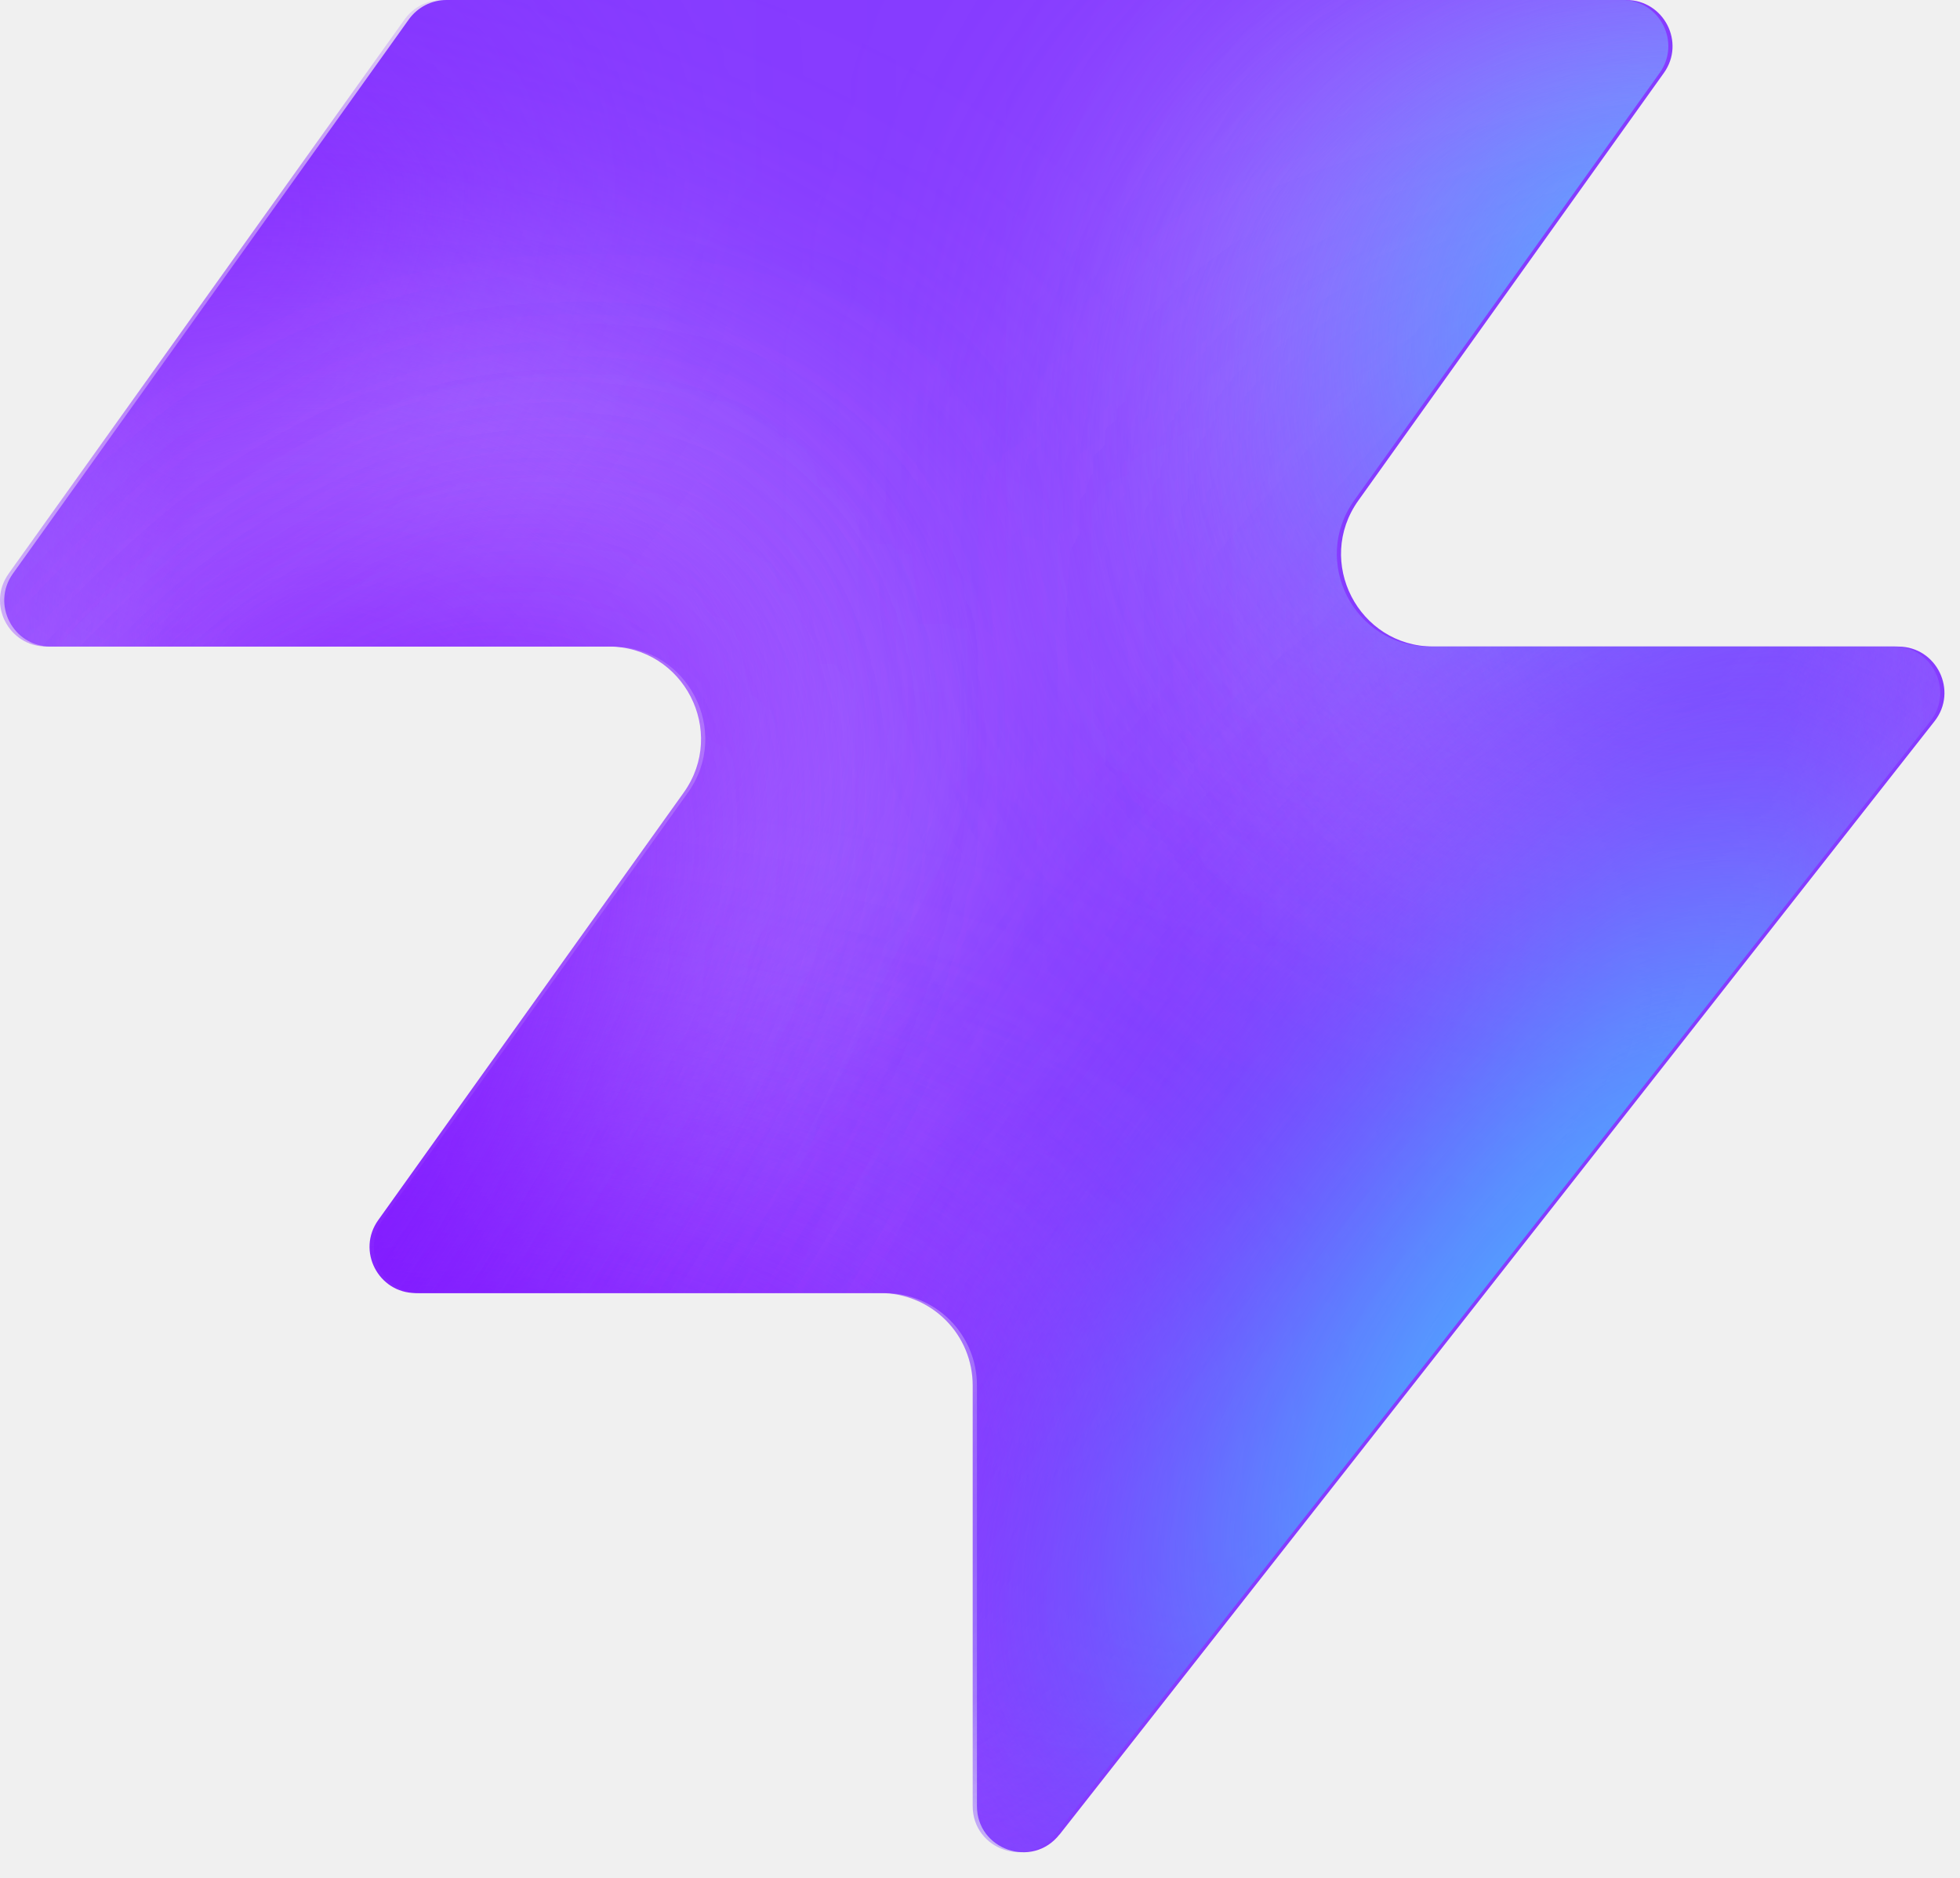
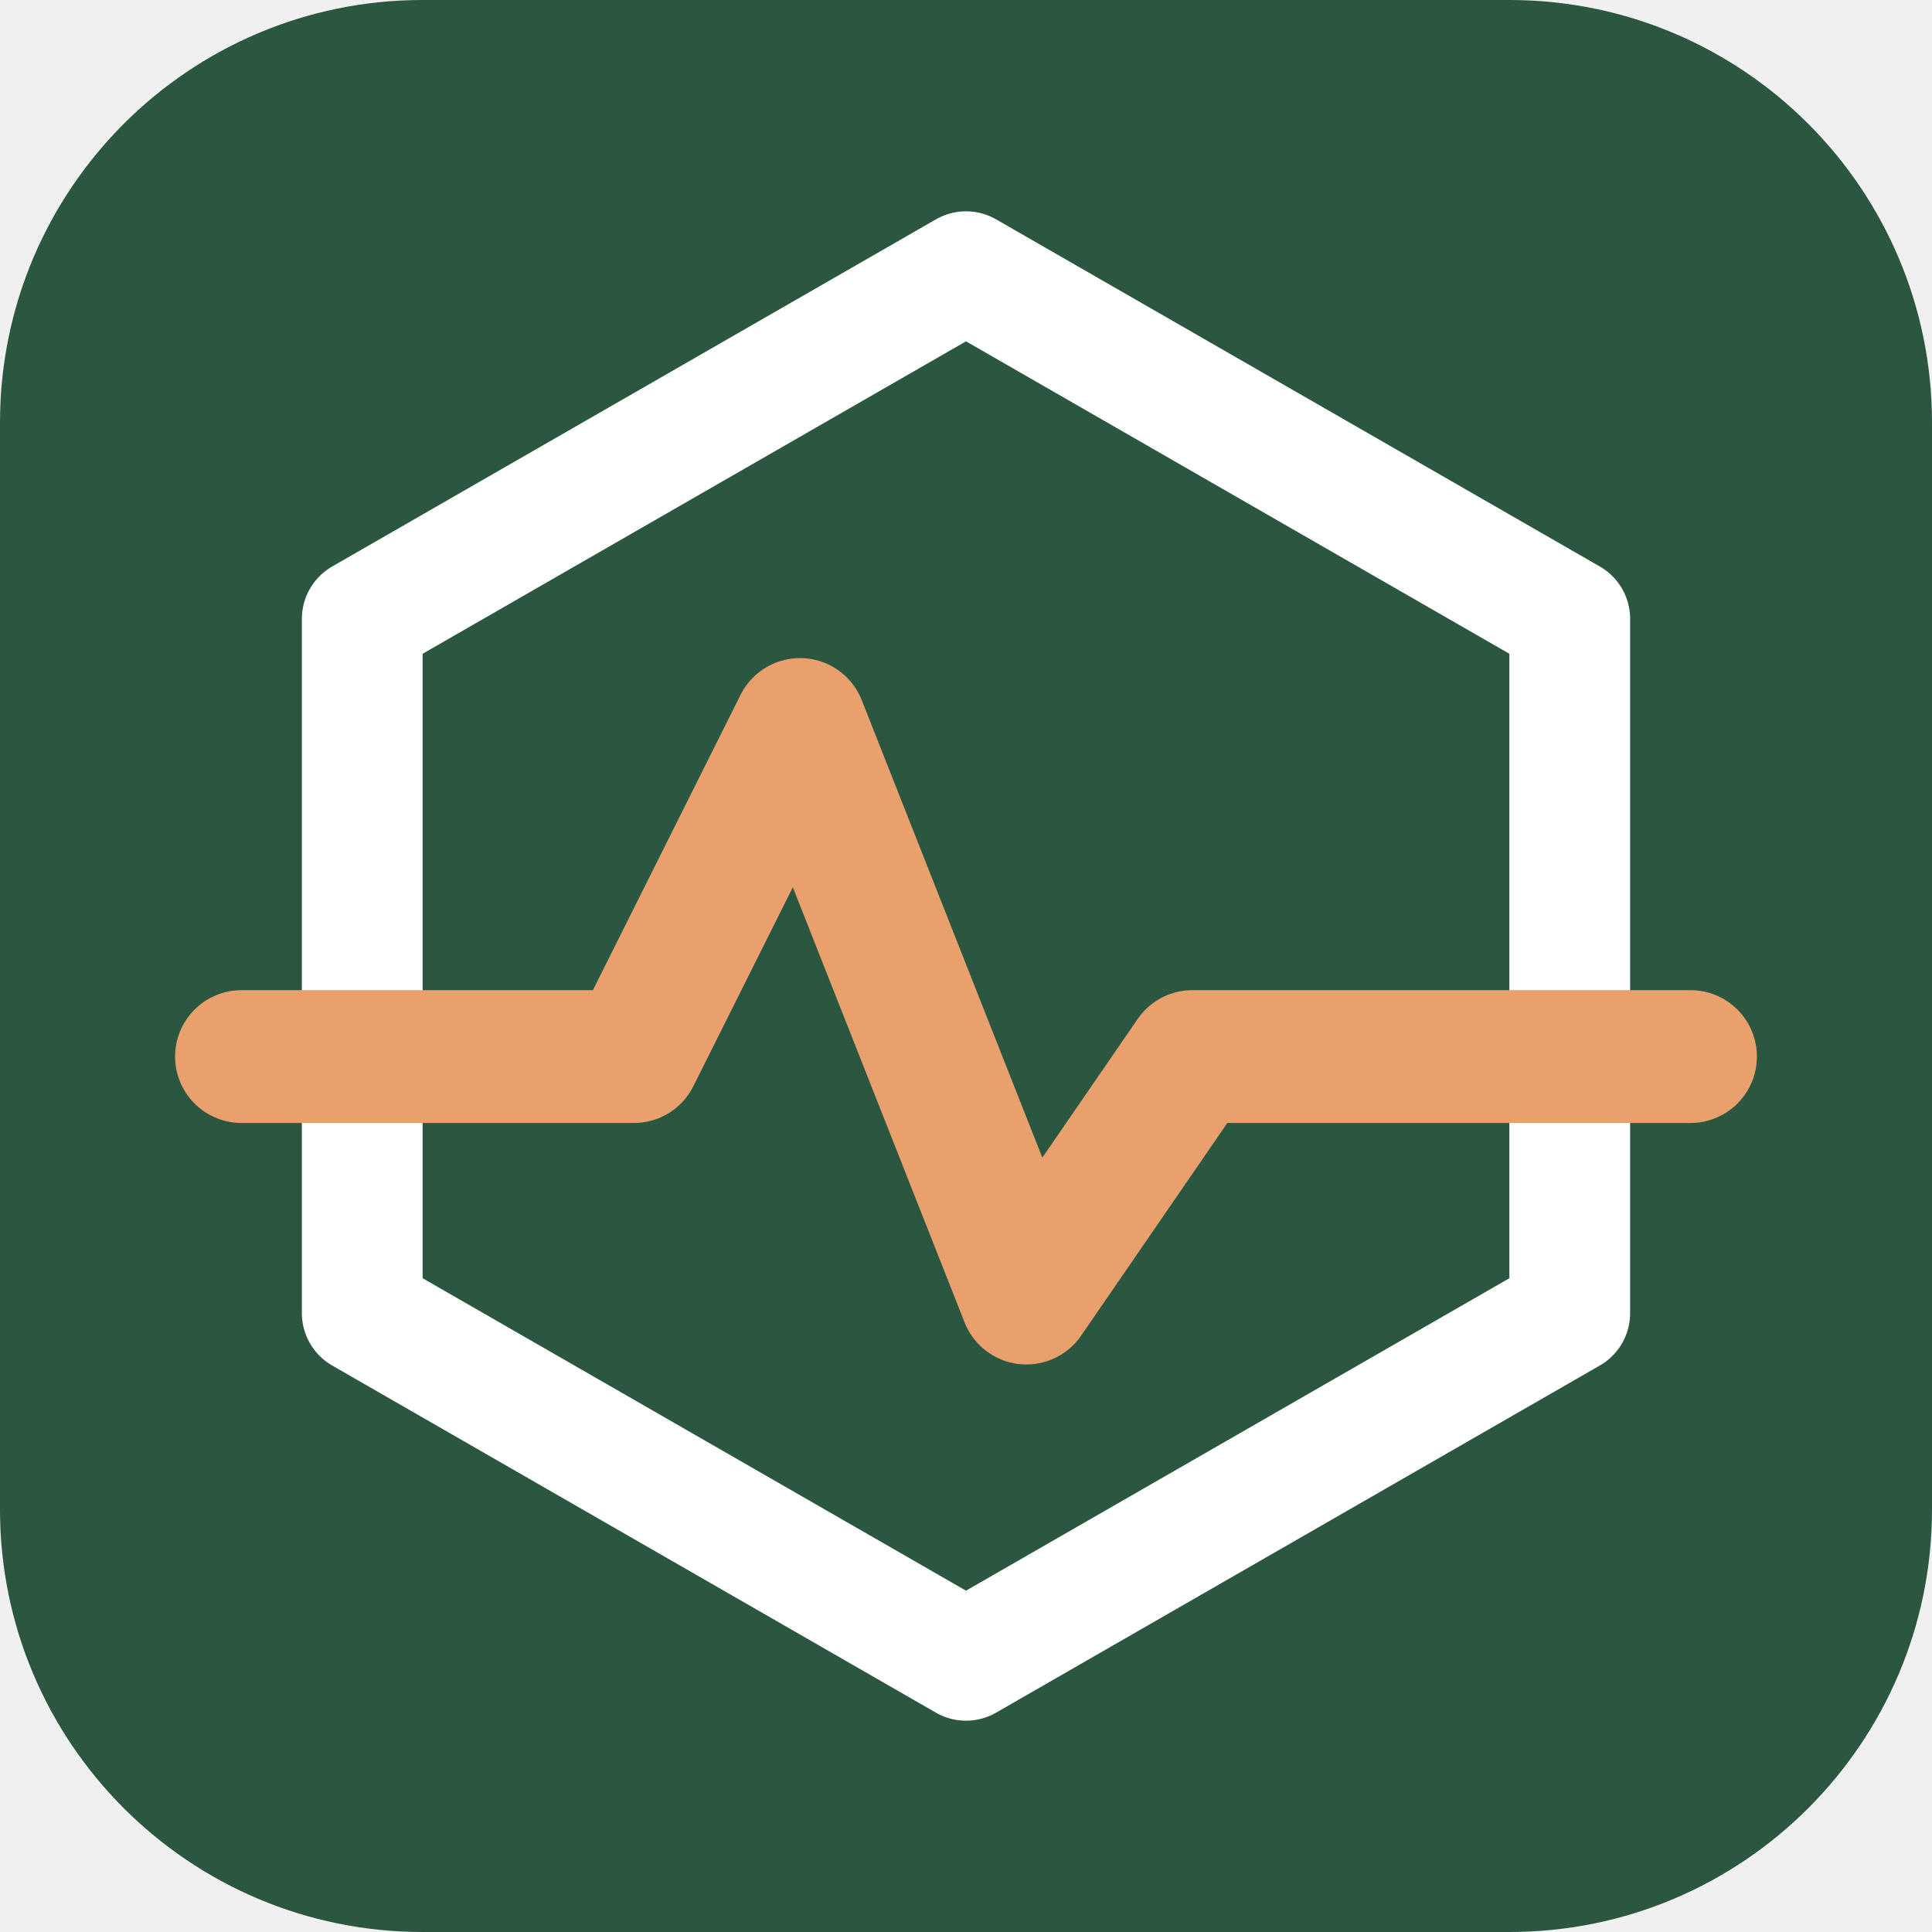
- <svg xmlns="http://www.w3.org/2000/svg" width="48" height="46" fill="none" viewBox="0 0 48 46">
-   <path fill="#863bff" d="M25.946 44.938c-.664.845-2.021.375-2.021-.698V33.937a2.26 2.26 0 0 0-2.262-2.262H10.287c-.92 0-1.456-1.04-.92-1.788l7.48-10.471c1.07-1.497 0-3.578-1.842-3.578H1.237c-.92 0-1.456-1.04-.92-1.788L10.013.474c.214-.297.556-.474.92-.474h28.894c.92 0 1.456 1.04.92 1.788l-7.48 10.471c-1.07 1.498 0 3.579 1.842 3.579h11.377c.943 0 1.473 1.088.89 1.83L25.947 44.94z" style="fill:#863bff;fill:color(display-p3 .525 .23 1);fill-opacity:1" />
-   <mask id="a" width="48" height="46" x="0" y="0" maskUnits="userSpaceOnUse" style="mask-type:alpha">
-     <path fill="#000" d="M25.842 44.938c-.664.844-2.021.375-2.021-.698V33.937a2.26 2.26 0 0 0-2.262-2.262H10.183c-.92 0-1.456-1.04-.92-1.788l7.48-10.471c1.07-1.498 0-3.579-1.842-3.579H1.133c-.92 0-1.456-1.04-.92-1.787L9.91.473c.214-.297.556-.474.92-.474h28.894c.92 0 1.456 1.04.92 1.788l-7.48 10.471c-1.07 1.498 0 3.578 1.842 3.578h11.377c.943 0 1.473 1.088.89 1.832L25.843 44.94z" style="fill:#000;fill-opacity:1" />
-   </mask>
-   <g mask="url(#a)">
-     <g filter="url(#b)">
-       <ellipse cx="5.508" cy="14.704" fill="#ede6ff" rx="5.508" ry="14.704" style="fill:#ede6ff;fill:color(display-p3 .927 .903 1);fill-opacity:1" transform="matrix(.00324 1 1 -.00324 -4.47 31.516)" />
-     </g>
-     <g filter="url(#c)">
-       <ellipse cx="10.399" cy="29.851" fill="#ede6ff" rx="10.399" ry="29.851" style="fill:#ede6ff;fill:color(display-p3 .927 .903 1);fill-opacity:1" transform="matrix(.00324 1 1 -.00324 -39.328 7.883)" />
-     </g>
-     <g filter="url(#d)">
-       <ellipse cx="5.508" cy="30.487" fill="#7e14ff" rx="5.508" ry="30.487" style="fill:#7e14ff;fill:color(display-p3 .492 .077 1);fill-opacity:1" transform="rotate(89.814 -25.913 -14.639)scale(1 -1)" />
-     </g>
-     <g filter="url(#e)">
-       <ellipse cx="5.508" cy="30.599" fill="#7e14ff" rx="5.508" ry="30.599" style="fill:#7e14ff;fill:color(display-p3 .492 .077 1);fill-opacity:1" transform="rotate(89.814 -32.644 -3.334)scale(1 -1)" />
-     </g>
-     <g filter="url(#f)">
-       <ellipse cx="5.508" cy="30.599" fill="#7e14ff" rx="5.508" ry="30.599" style="fill:#7e14ff;fill:color(display-p3 .492 .077 1);fill-opacity:1" transform="matrix(.00324 1 1 -.00324 -34.34 30.47)" />
-     </g>
-     <g filter="url(#g)">
-       <ellipse cx="14.072" cy="22.078" fill="#ede6ff" rx="14.072" ry="22.078" style="fill:#ede6ff;fill:color(display-p3 .927 .903 1);fill-opacity:1" transform="rotate(93.35 24.506 48.493)scale(-1 1)" />
-     </g>
-     <g filter="url(#h)">
-       <ellipse cx="3.47" cy="21.501" fill="#7e14ff" rx="3.47" ry="21.501" style="fill:#7e14ff;fill:color(display-p3 .492 .077 1);fill-opacity:1" transform="rotate(89.009 28.708 47.59)scale(-1 1)" />
-     </g>
-     <g filter="url(#i)">
-       <ellipse cx="3.47" cy="21.501" fill="#7e14ff" rx="3.47" ry="21.501" style="fill:#7e14ff;fill:color(display-p3 .492 .077 1);fill-opacity:1" transform="rotate(89.009 28.708 47.59)scale(-1 1)" />
-     </g>
-     <g filter="url(#j)">
-       <ellipse cx=".387" cy="8.972" fill="#7e14ff" rx="4.407" ry="29.108" style="fill:#7e14ff;fill:color(display-p3 .492 .077 1);fill-opacity:1" transform="rotate(39.51 .387 8.972)" />
-     </g>
-     <g filter="url(#k)">
-       <ellipse cx="47.523" cy="-6.092" fill="#7e14ff" rx="4.407" ry="29.108" style="fill:#7e14ff;fill:color(display-p3 .492 .077 1);fill-opacity:1" transform="rotate(37.892 47.523 -6.092)" />
-     </g>
-     <g filter="url(#l)">
-       <ellipse cx="41.412" cy="6.333" fill="#47bfff" rx="5.971" ry="9.665" style="fill:#47bfff;fill:color(display-p3 .28 .748 1);fill-opacity:1" transform="rotate(37.892 41.412 6.333)" />
-     </g>
-     <g filter="url(#m)">
-       <ellipse cx="-1.879" cy="38.332" fill="#7e14ff" rx="4.407" ry="29.108" style="fill:#7e14ff;fill:color(display-p3 .492 .077 1);fill-opacity:1" transform="rotate(37.892 -1.88 38.332)" />
-     </g>
-     <g filter="url(#n)">
-       <ellipse cx="-1.879" cy="38.332" fill="#7e14ff" rx="4.407" ry="29.108" style="fill:#7e14ff;fill:color(display-p3 .492 .077 1);fill-opacity:1" transform="rotate(37.892 -1.88 38.332)" />
-     </g>
-     <g filter="url(#o)">
-       <ellipse cx="35.651" cy="29.907" fill="#7e14ff" rx="4.407" ry="29.108" style="fill:#7e14ff;fill:color(display-p3 .492 .077 1);fill-opacity:1" transform="rotate(37.892 35.651 29.907)" />
-     </g>
-     <g filter="url(#p)">
-       <ellipse cx="38.418" cy="32.4" fill="#47bfff" rx="5.971" ry="15.297" style="fill:#47bfff;fill:color(display-p3 .28 .748 1);fill-opacity:1" transform="rotate(37.892 38.418 32.4)" />
-     </g>
-   </g>
-   <defs>
-     <filter id="b" width="60.045" height="41.654" x="-19.77" y="16.149" color-interpolation-filters="sRGB" filterUnits="userSpaceOnUse">
-       <feFlood flood-opacity="0" result="BackgroundImageFix" />
-       <feBlend in="SourceGraphic" in2="BackgroundImageFix" result="shape" />
-       <feGaussianBlur result="effect1_foregroundBlur_2002_17158" stdDeviation="7.659" />
-     </filter>
-     <filter id="c" width="90.34" height="51.437" x="-54.613" y="-7.533" color-interpolation-filters="sRGB" filterUnits="userSpaceOnUse">
-       <feFlood flood-opacity="0" result="BackgroundImageFix" />
-       <feBlend in="SourceGraphic" in2="BackgroundImageFix" result="shape" />
-       <feGaussianBlur result="effect1_foregroundBlur_2002_17158" stdDeviation="7.659" />
-     </filter>
-     <filter id="d" width="79.355" height="29.4" x="-49.64" y="2.03" color-interpolation-filters="sRGB" filterUnits="userSpaceOnUse">
-       <feFlood flood-opacity="0" result="BackgroundImageFix" />
-       <feBlend in="SourceGraphic" in2="BackgroundImageFix" result="shape" />
-       <feGaussianBlur result="effect1_foregroundBlur_2002_17158" stdDeviation="4.596" />
-     </filter>
-     <filter id="e" width="79.579" height="29.4" x="-45.045" y="20.029" color-interpolation-filters="sRGB" filterUnits="userSpaceOnUse">
-       <feFlood flood-opacity="0" result="BackgroundImageFix" />
-       <feBlend in="SourceGraphic" in2="BackgroundImageFix" result="shape" />
-       <feGaussianBlur result="effect1_foregroundBlur_2002_17158" stdDeviation="4.596" />
-     </filter>
-     <filter id="f" width="79.579" height="29.4" x="-43.513" y="21.178" color-interpolation-filters="sRGB" filterUnits="userSpaceOnUse">
-       <feFlood flood-opacity="0" result="BackgroundImageFix" />
-       <feBlend in="SourceGraphic" in2="BackgroundImageFix" result="shape" />
-       <feGaussianBlur result="effect1_foregroundBlur_2002_17158" stdDeviation="4.596" />
-     </filter>
-     <filter id="g" width="74.749" height="58.852" x="15.756" y="-17.901" color-interpolation-filters="sRGB" filterUnits="userSpaceOnUse">
-       <feFlood flood-opacity="0" result="BackgroundImageFix" />
-       <feBlend in="SourceGraphic" in2="BackgroundImageFix" result="shape" />
-       <feGaussianBlur result="effect1_foregroundBlur_2002_17158" stdDeviation="7.659" />
-     </filter>
-     <filter id="h" width="61.377" height="25.362" x="23.548" y="2.284" color-interpolation-filters="sRGB" filterUnits="userSpaceOnUse">
-       <feFlood flood-opacity="0" result="BackgroundImageFix" />
-       <feBlend in="SourceGraphic" in2="BackgroundImageFix" result="shape" />
-       <feGaussianBlur result="effect1_foregroundBlur_2002_17158" stdDeviation="4.596" />
-     </filter>
-     <filter id="i" width="61.377" height="25.362" x="23.548" y="2.284" color-interpolation-filters="sRGB" filterUnits="userSpaceOnUse">
-       <feFlood flood-opacity="0" result="BackgroundImageFix" />
-       <feBlend in="SourceGraphic" in2="BackgroundImageFix" result="shape" />
-       <feGaussianBlur result="effect1_foregroundBlur_2002_17158" stdDeviation="4.596" />
-     </filter>
-     <filter id="j" width="56.045" height="63.649" x="-27.636" y="-22.853" color-interpolation-filters="sRGB" filterUnits="userSpaceOnUse">
-       <feFlood flood-opacity="0" result="BackgroundImageFix" />
-       <feBlend in="SourceGraphic" in2="BackgroundImageFix" result="shape" />
-       <feGaussianBlur result="effect1_foregroundBlur_2002_17158" stdDeviation="4.596" />
-     </filter>
-     <filter id="k" width="54.814" height="64.646" x="20.116" y="-38.415" color-interpolation-filters="sRGB" filterUnits="userSpaceOnUse">
-       <feFlood flood-opacity="0" result="BackgroundImageFix" />
-       <feBlend in="SourceGraphic" in2="BackgroundImageFix" result="shape" />
-       <feGaussianBlur result="effect1_foregroundBlur_2002_17158" stdDeviation="4.596" />
-     </filter>
-     <filter id="l" width="33.541" height="35.313" x="24.641" y="-11.323" color-interpolation-filters="sRGB" filterUnits="userSpaceOnUse">
-       <feFlood flood-opacity="0" result="BackgroundImageFix" />
-       <feBlend in="SourceGraphic" in2="BackgroundImageFix" result="shape" />
-       <feGaussianBlur result="effect1_foregroundBlur_2002_17158" stdDeviation="4.596" />
-     </filter>
-     <filter id="m" width="54.814" height="64.646" x="-29.286" y="6.009" color-interpolation-filters="sRGB" filterUnits="userSpaceOnUse">
-       <feFlood flood-opacity="0" result="BackgroundImageFix" />
-       <feBlend in="SourceGraphic" in2="BackgroundImageFix" result="shape" />
-       <feGaussianBlur result="effect1_foregroundBlur_2002_17158" stdDeviation="4.596" />
-     </filter>
-     <filter id="n" width="54.814" height="64.646" x="-29.286" y="6.009" color-interpolation-filters="sRGB" filterUnits="userSpaceOnUse">
-       <feFlood flood-opacity="0" result="BackgroundImageFix" />
-       <feBlend in="SourceGraphic" in2="BackgroundImageFix" result="shape" />
-       <feGaussianBlur result="effect1_foregroundBlur_2002_17158" stdDeviation="4.596" />
-     </filter>
-     <filter id="o" width="54.814" height="64.646" x="8.244" y="-2.416" color-interpolation-filters="sRGB" filterUnits="userSpaceOnUse">
-       <feFlood flood-opacity="0" result="BackgroundImageFix" />
-       <feBlend in="SourceGraphic" in2="BackgroundImageFix" result="shape" />
-       <feGaussianBlur result="effect1_foregroundBlur_2002_17158" stdDeviation="4.596" />
-     </filter>
-     <filter id="p" width="39.409" height="43.623" x="18.713" y="10.588" color-interpolation-filters="sRGB" filterUnits="userSpaceOnUse">
-       <feFlood flood-opacity="0" result="BackgroundImageFix" />
-       <feBlend in="SourceGraphic" in2="BackgroundImageFix" result="shape" />
-       <feGaussianBlur result="effect1_foregroundBlur_2002_17158" stdDeviation="4.596" />
-     </filter>
-   </defs>
+ <svg xmlns="http://www.w3.org/2000/svg" viewBox="0 0 32 32">
+   <rect width="32" height="32" rx="7" fill="#2b5640" />
+   <path d="M16 4.5 26 10.25v11.5L16 27.5 6 21.75v-11.5Z" fill="none" stroke="#ffffff" stroke-width="2" stroke-linejoin="round" />
+   <path d="M4 17.5h6.5l2.75-5.5 3.75 9.5 2.75-4h8.25" fill="none" stroke="#e8a06c" stroke-width="2.2" stroke-linecap="round" stroke-linejoin="round" />
</svg>
